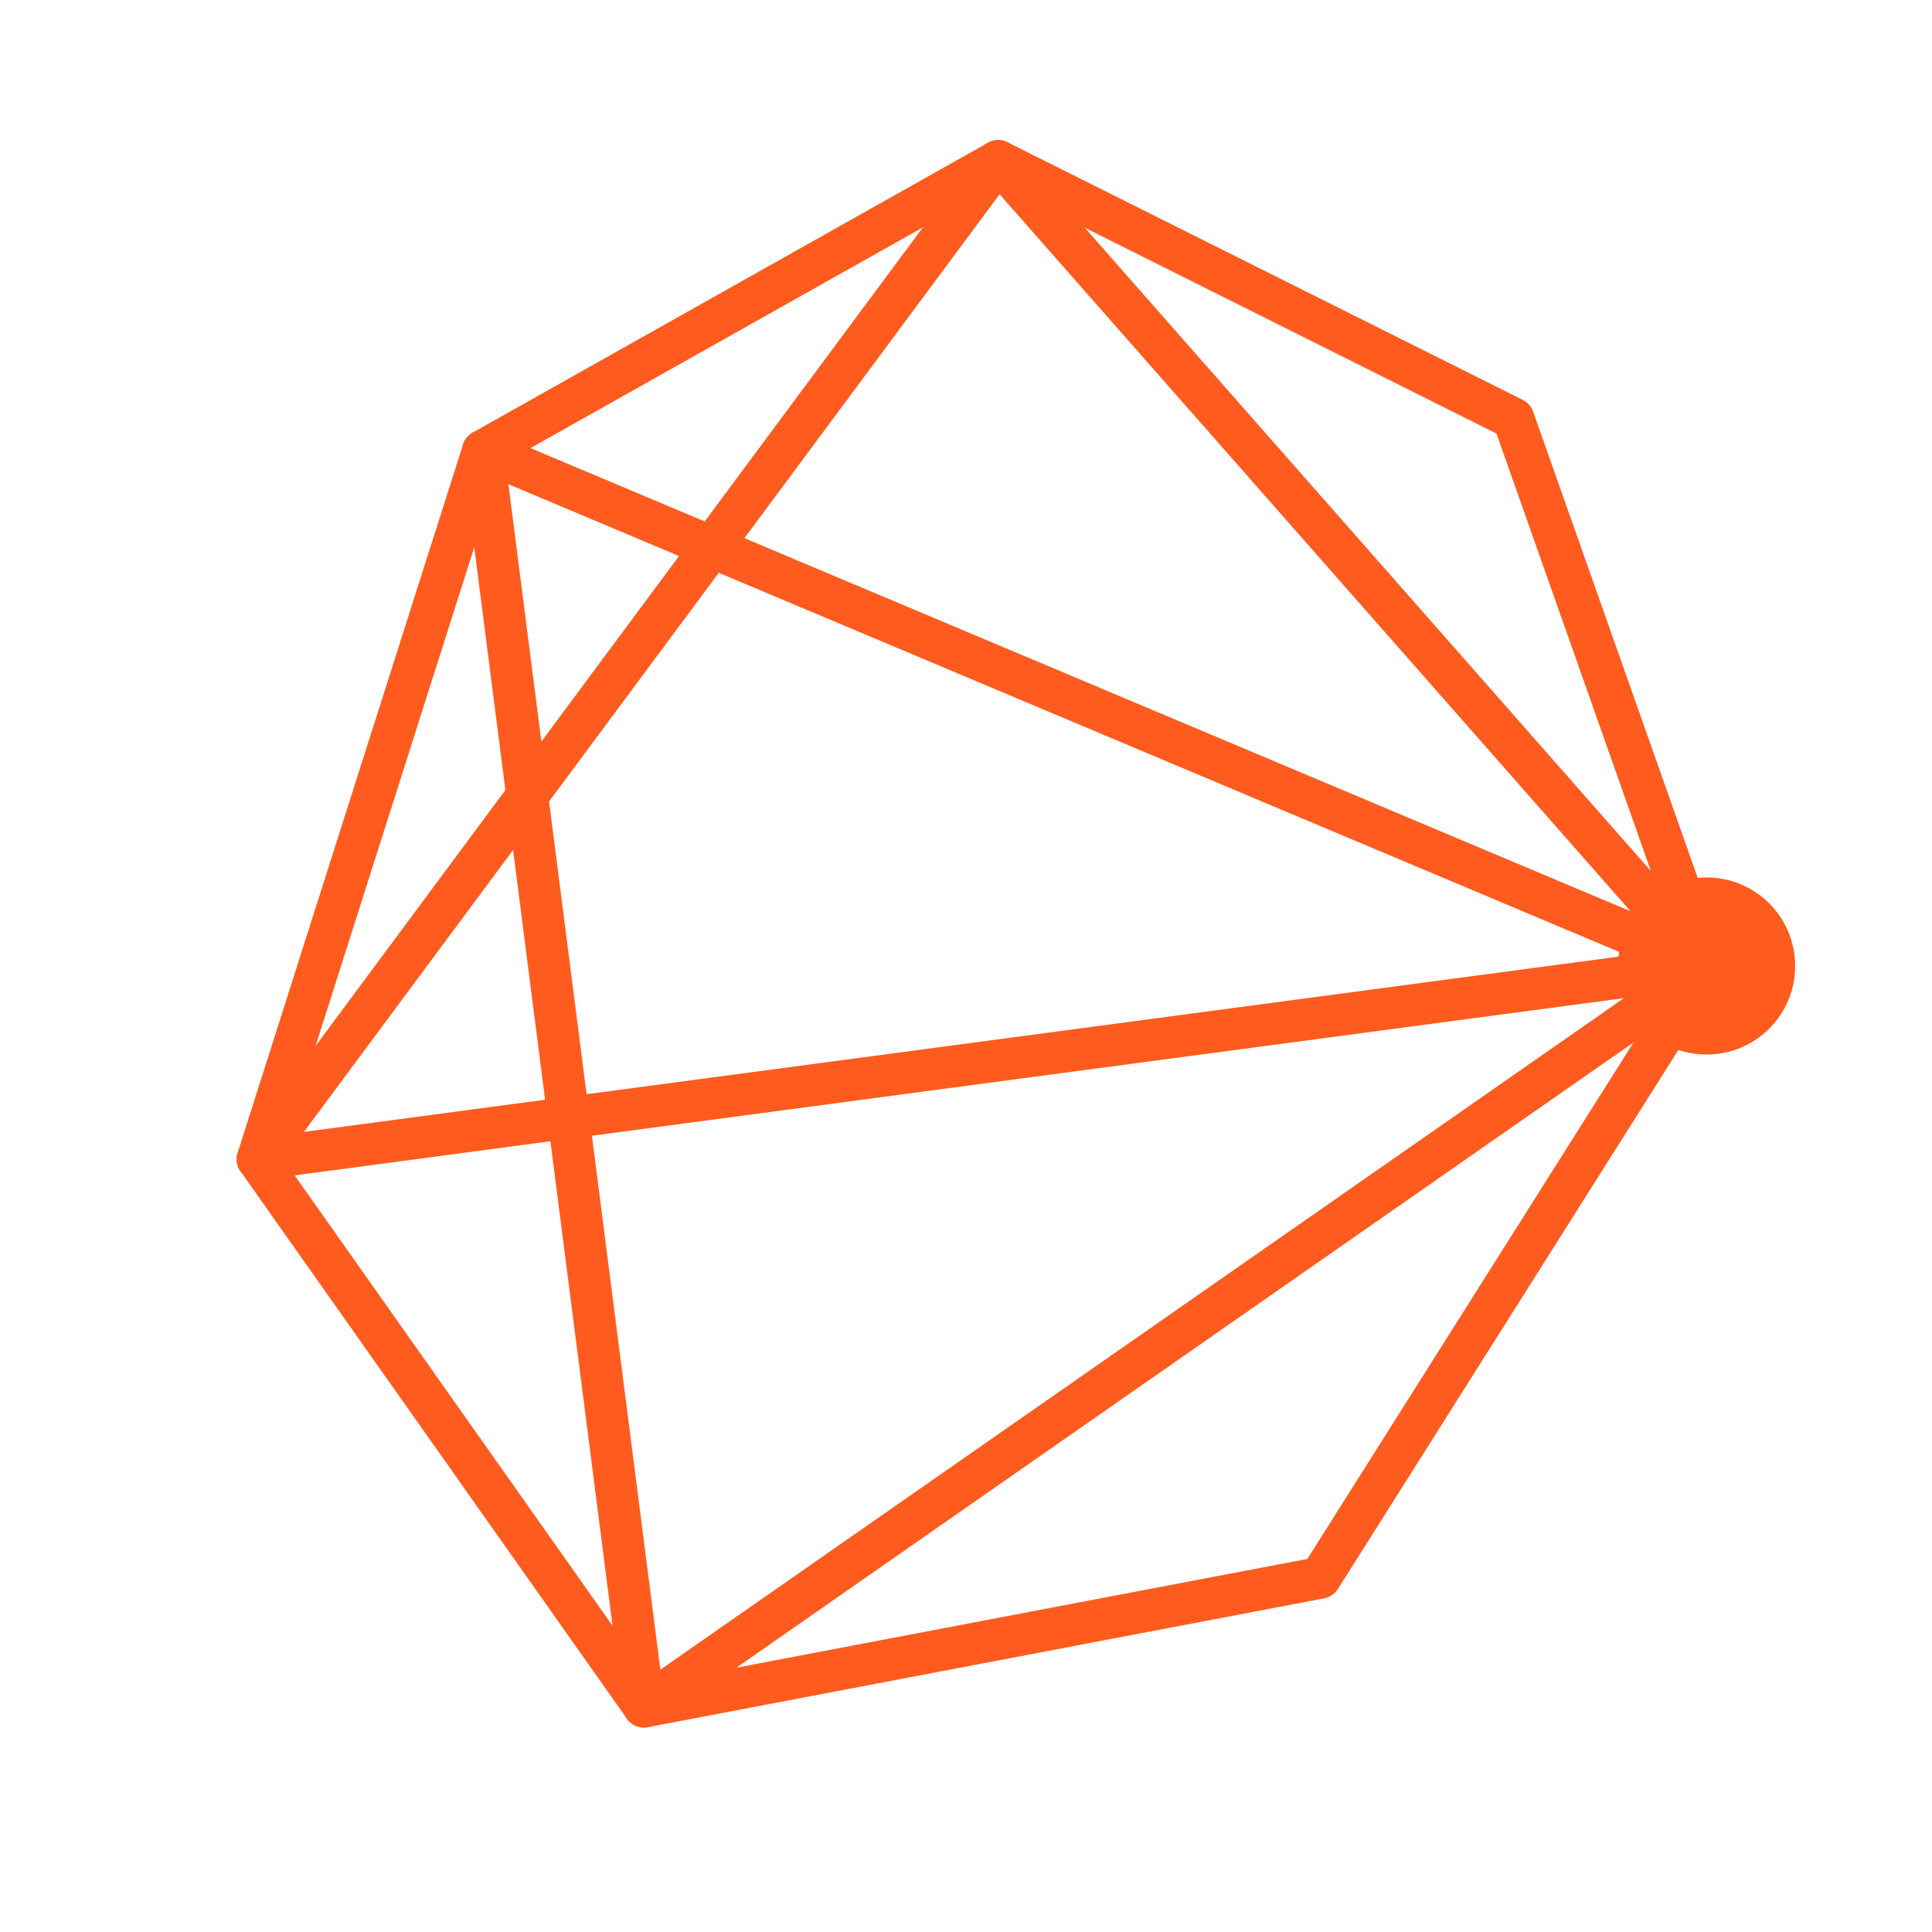
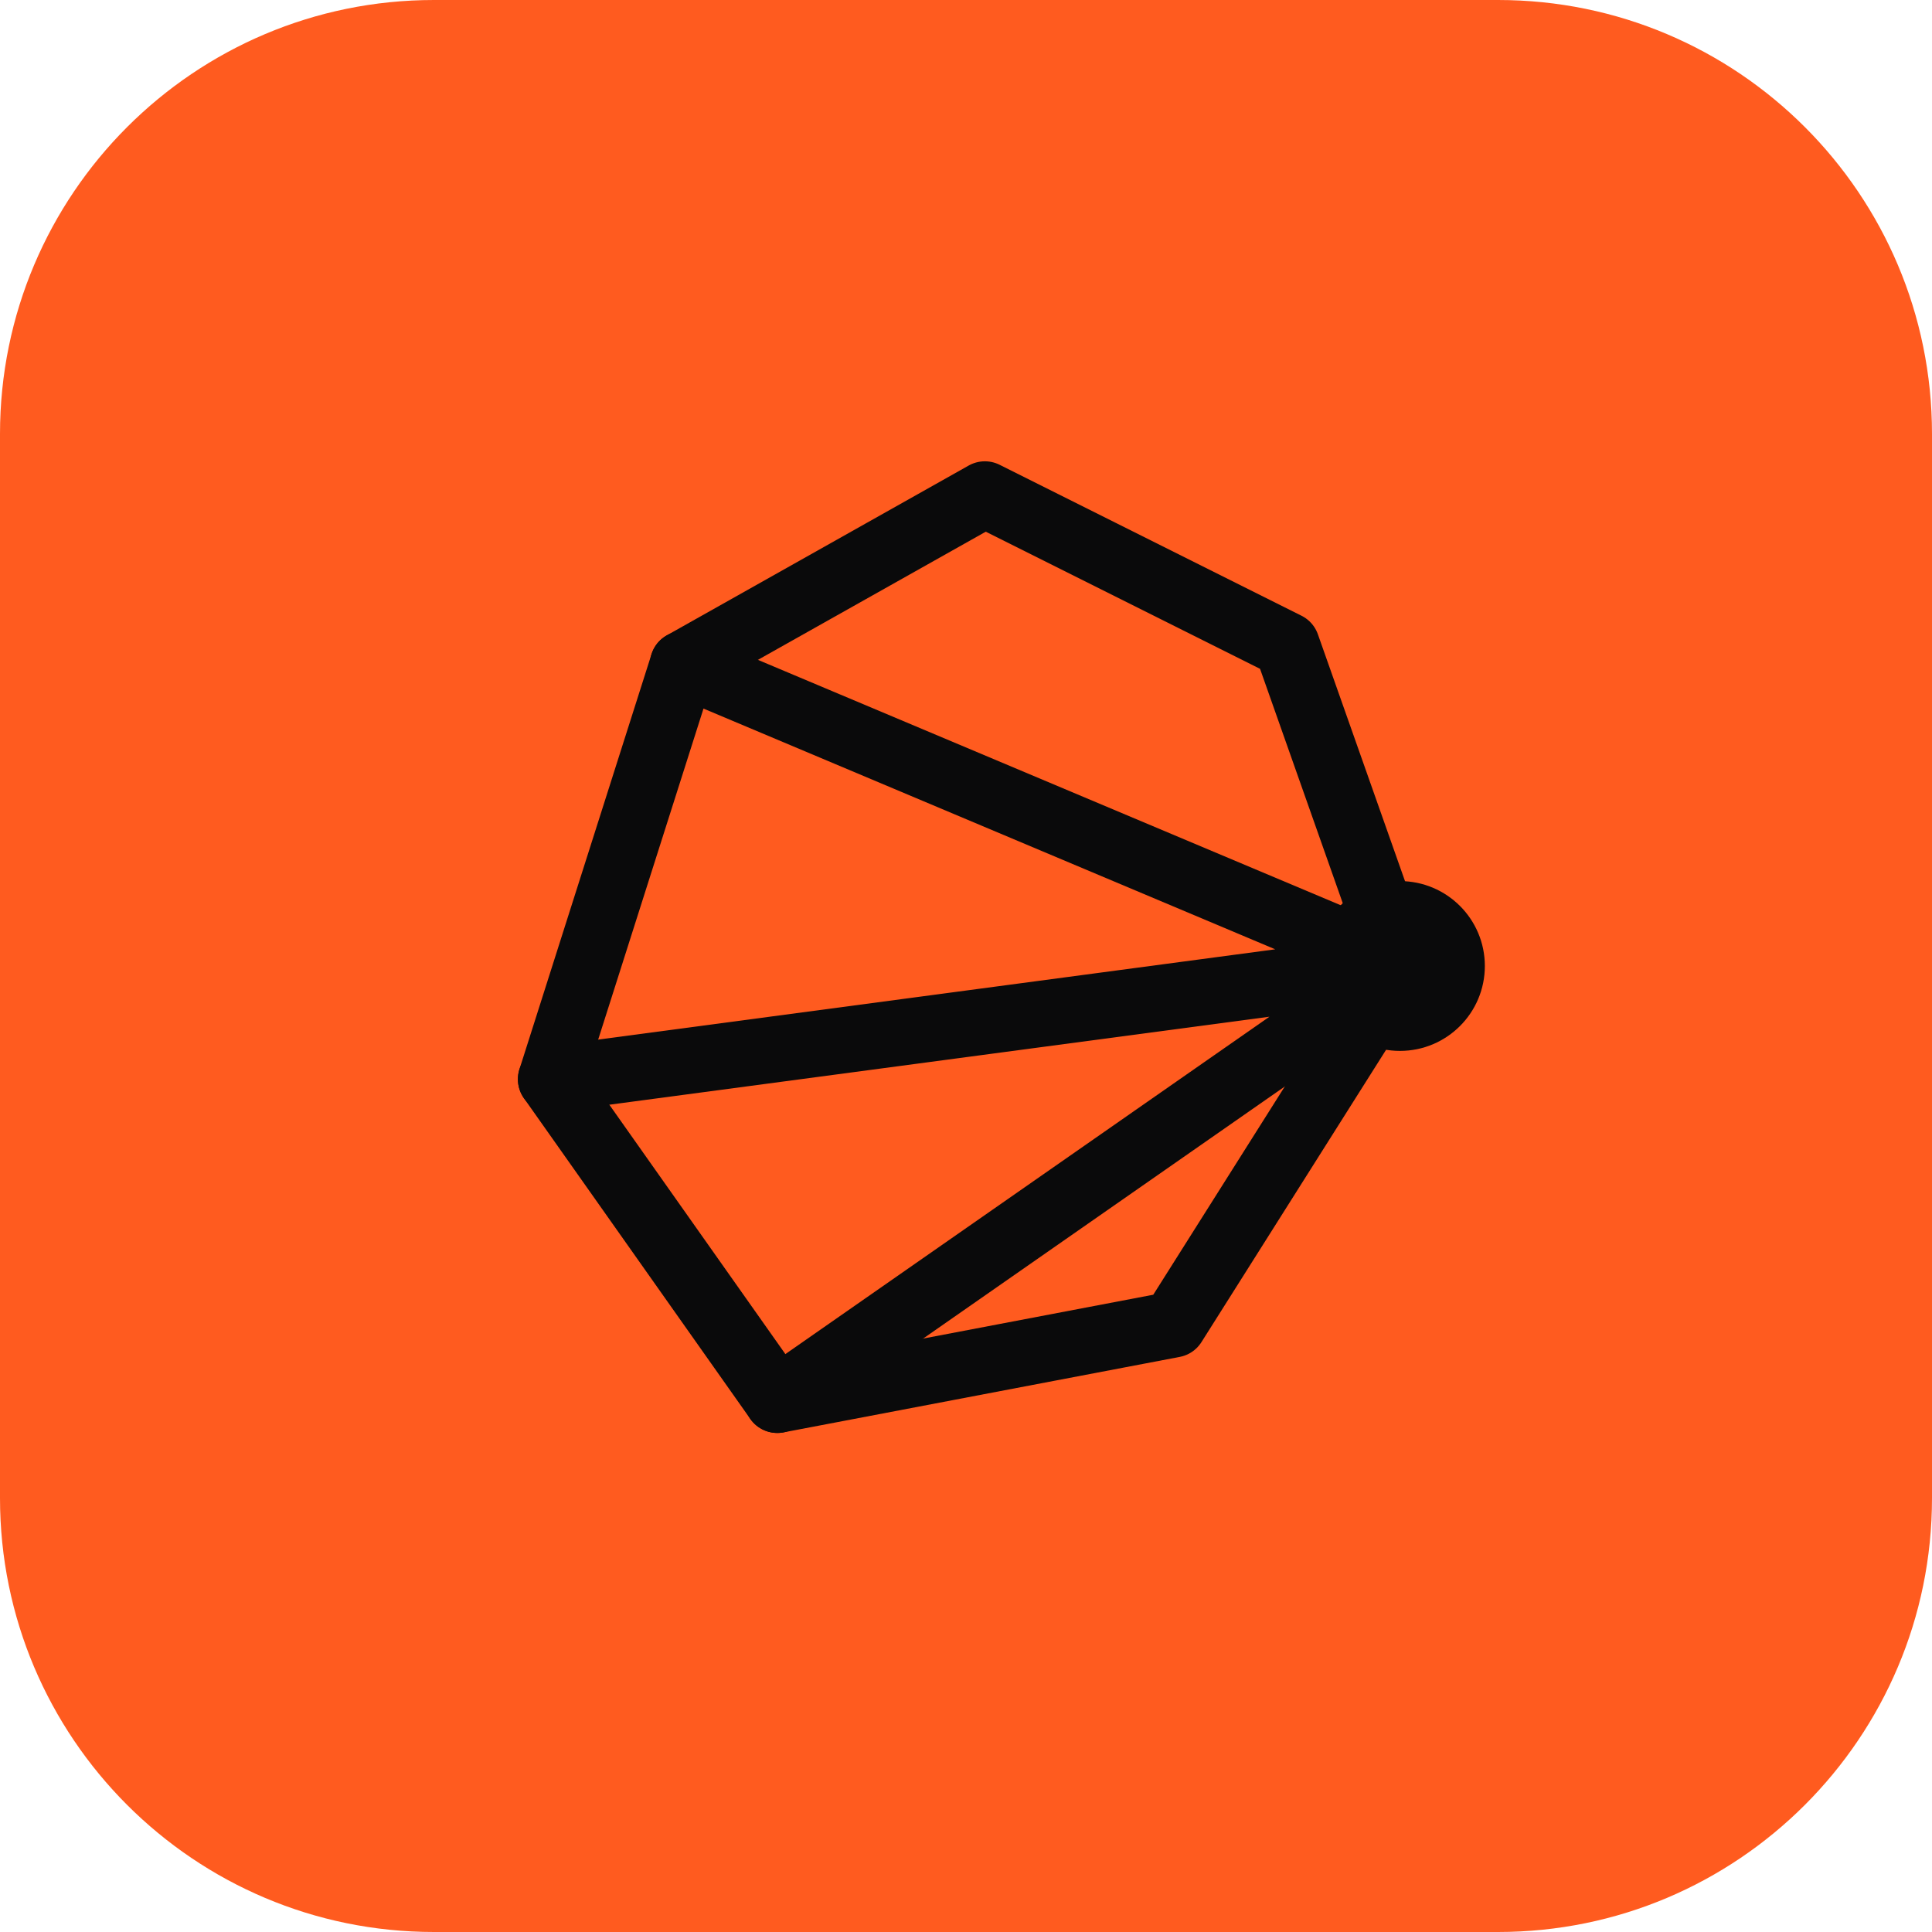
- <svg xmlns="http://www.w3.org/2000/svg" viewBox="0 0 120 120" width="120" height="120">
-   <g fill="none" stroke="#FF5B1F" stroke-width="2.6" stroke-linejoin="round" stroke-linecap="round">
-     <path d="M30 28 L62 10 L94 26 L106 60 L82 98 L40 106 L16 72 Z" />
-     <path d="M106 60 L30 28 M106 60 L62 10 M106 60 L16 72 M106 60 L40 106 M62 10 L16 72 M30 28 L40 106" />
+ <svg xmlns="http://www.w3.org/2000/svg" viewBox="0 0 1024 1024" width="1024" height="1024">
+   <rect x="0" y="0" width="1024" height="1024" rx="230" fill="#FF5B1F" />
+   <g transform="translate(212 212) scale(5)">
+     <g fill="none" stroke="#0A0A0B" stroke-width="7" stroke-linejoin="round" stroke-linecap="round">
+       <path d="M30 28 L62 10 L94 26 L106 60 L82 98 L40 106 L16 72 Z" />
+       <path d="M106 60 L30 28 M106 60 L16 72 M106 60 L40 106" />
+     </g>
+     <circle cx="106" cy="60" r="9" fill="#0A0A0B" />
  </g>
-   <circle cx="106" cy="60" r="5.5" fill="#FF5B1F" />
</svg>
